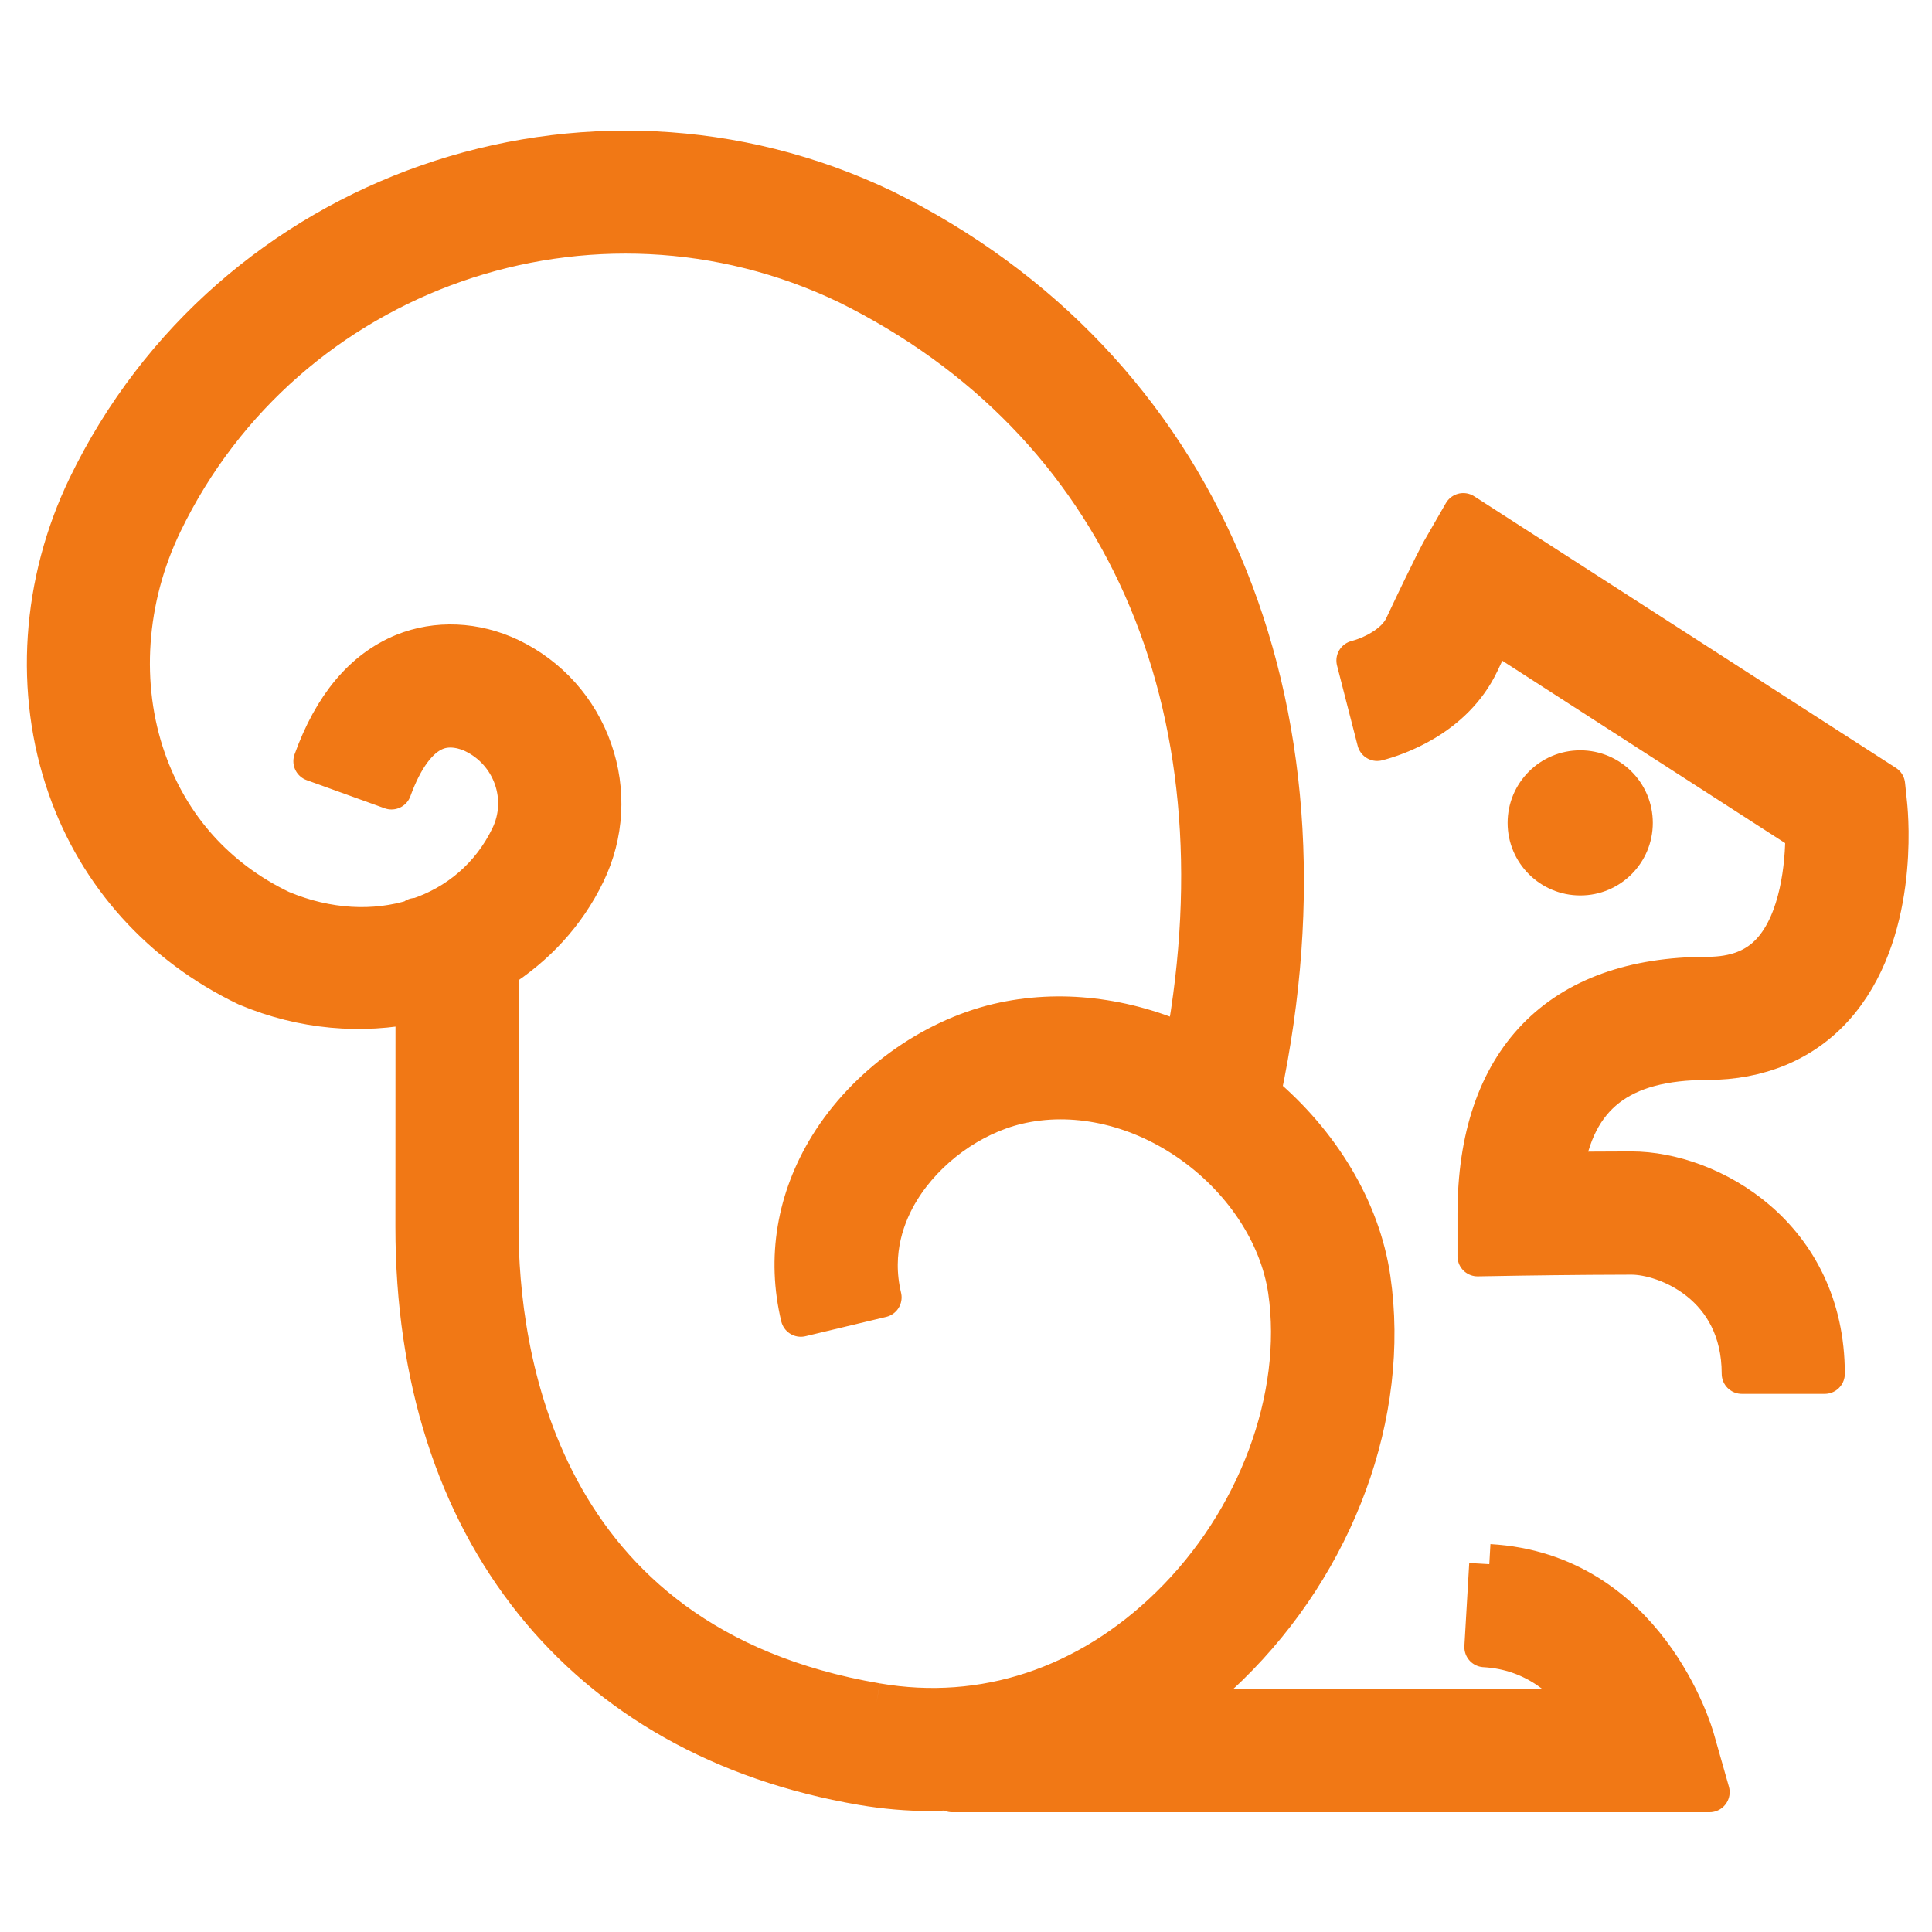
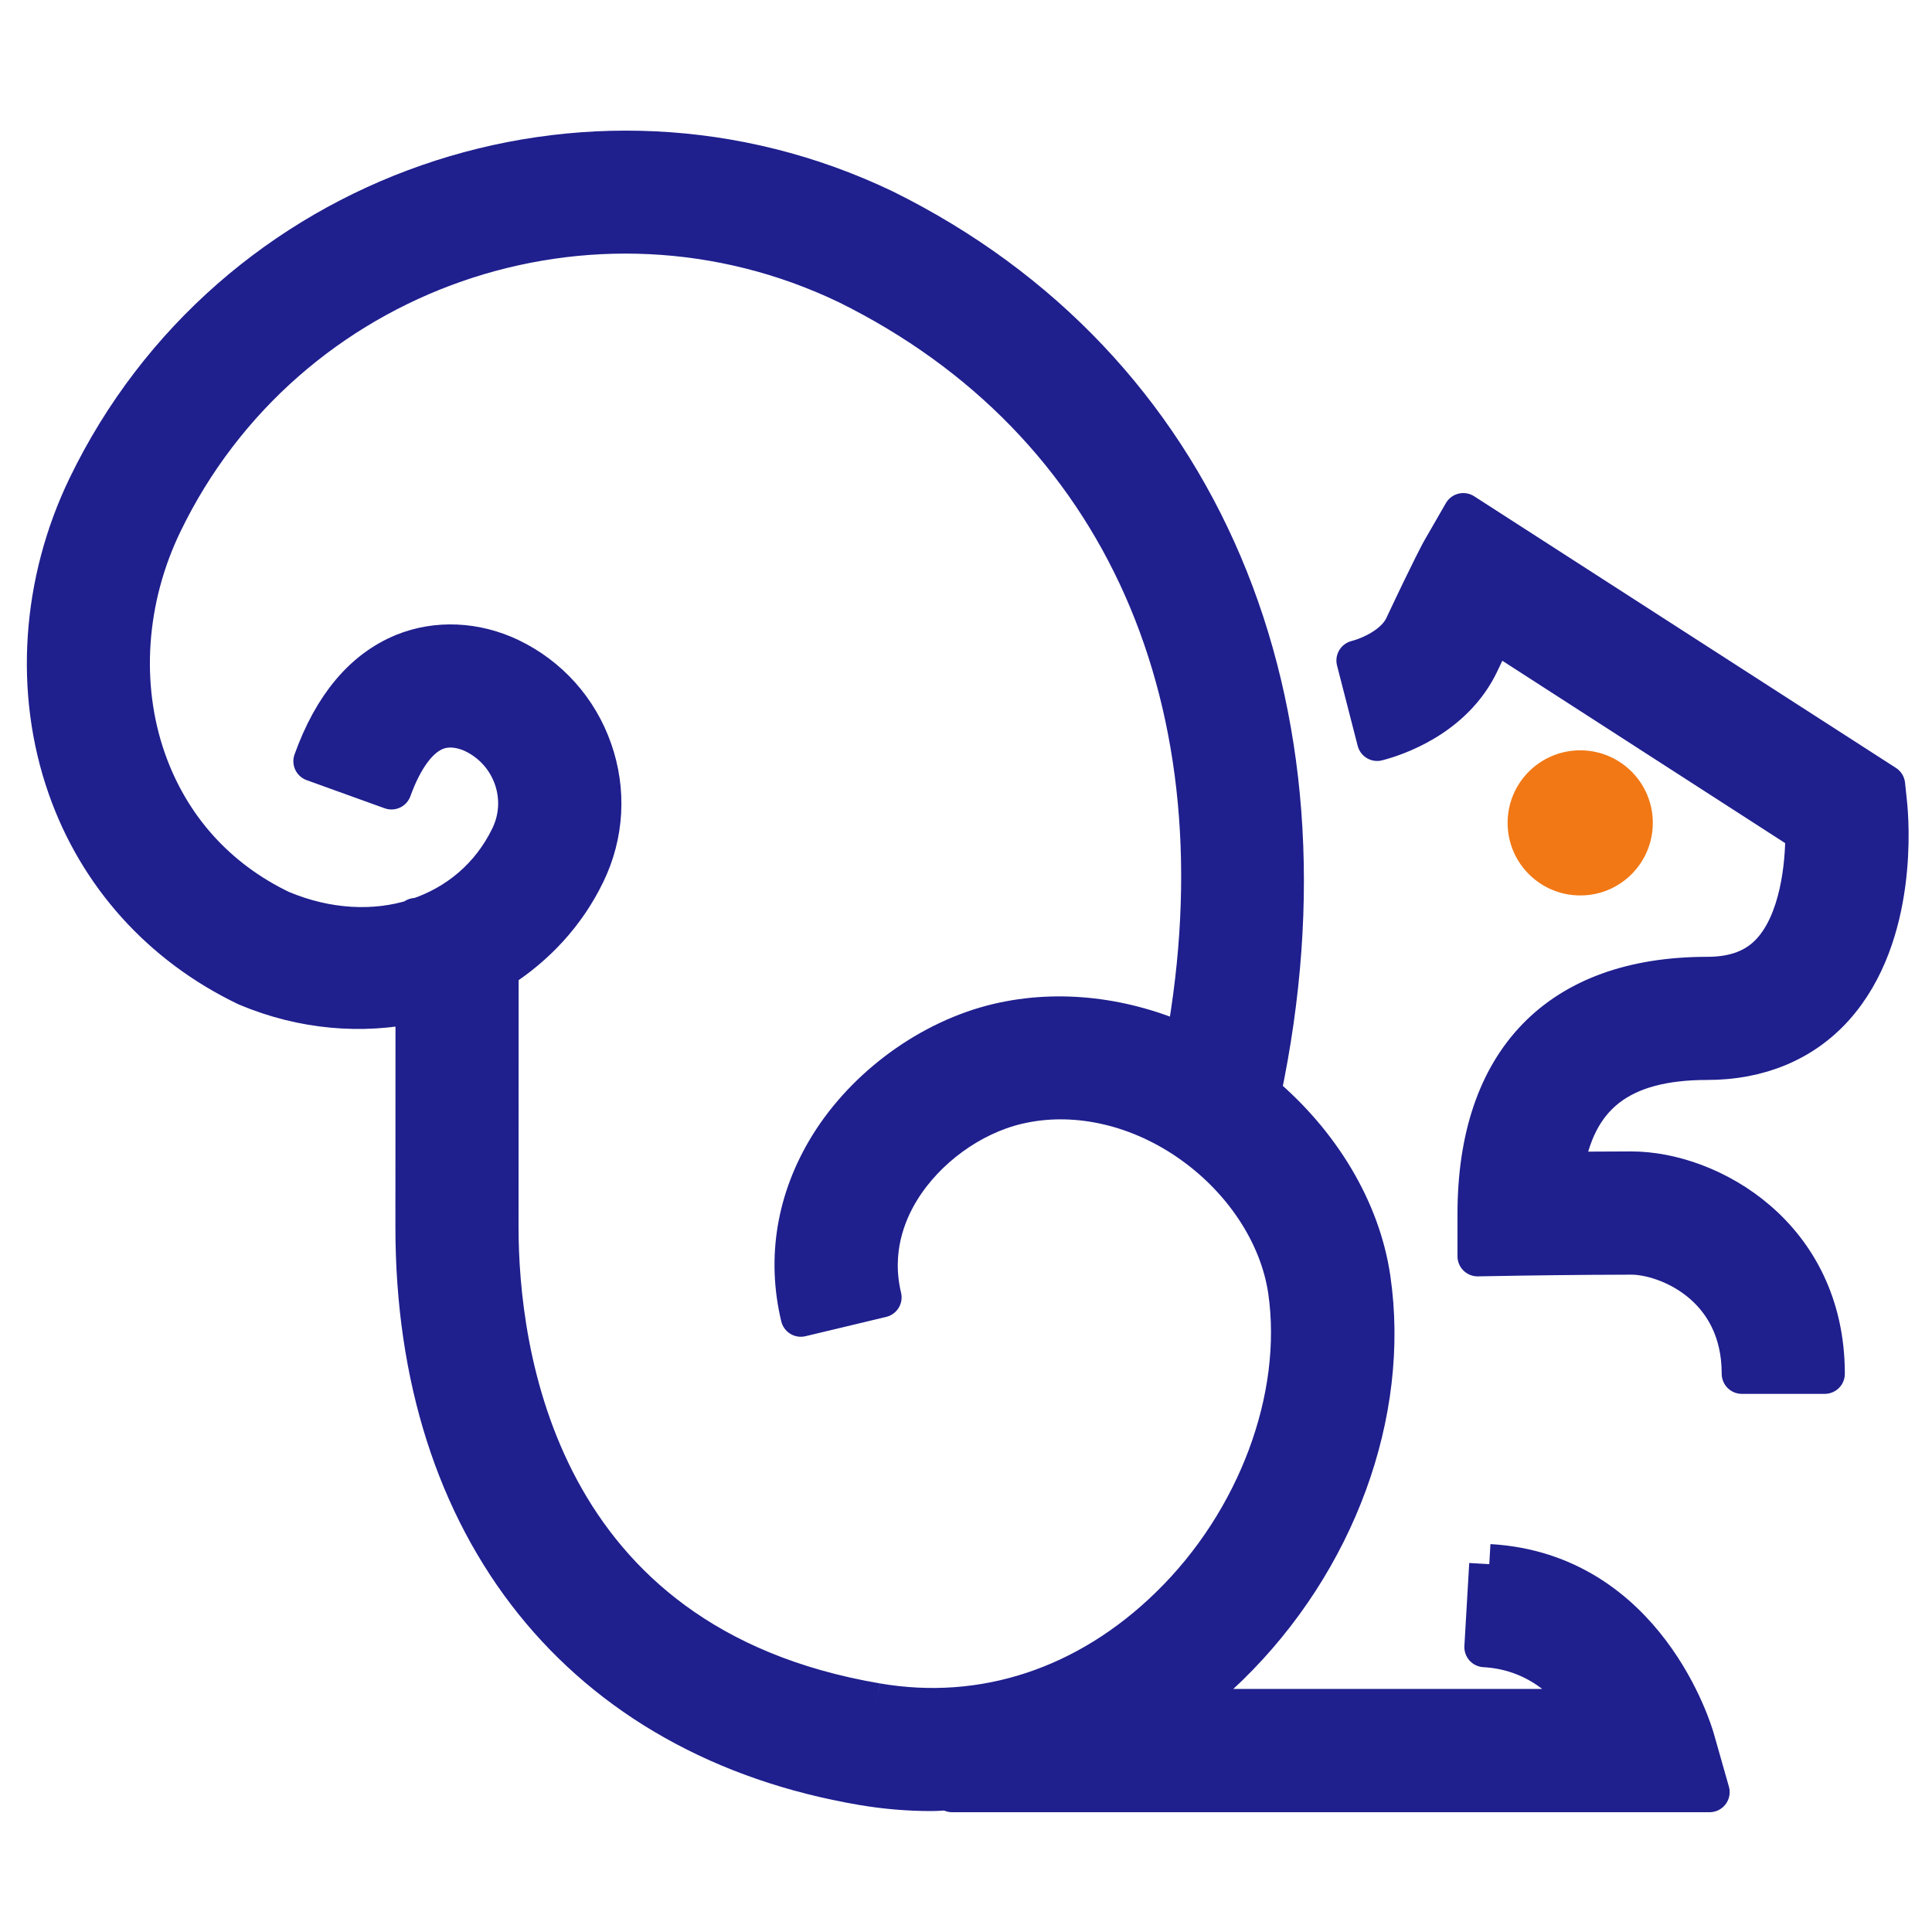
<svg xmlns="http://www.w3.org/2000/svg" width="64" height="64" viewBox="0 0 64 64">
+   <style>.b{fill:#1F1F8E;stroke:#1F1F8E}@media (prefers-color-scheme:dark){.b{fill:#31C2F9;stroke:#31C2F9}}</style>
  <g transform="translate(-3.075 3.65) scale(0.296)">
-     <path fill="#F17815" stroke="#F17815" stroke-width="4.5" stroke-linejoin="round" d="M108.47,178.28c-38.19-6.5-42.3-39.45-42.3-53.32l0.01-28.8c4.06-2.59,7.48-6.17,9.71-10.79 c2.09-4.32,2.36-9.21,0.77-13.74c-1.59-4.55-4.87-8.22-9.23-10.31c-3.85-1.83-8.16-2.02-11.87-0.51 c-4.48,1.84-7.88,5.89-10.09,12.05l8.73,3.15c1.28-3.53,2.96-5.81,4.88-6.6c1.78-0.74,3.62-0.05,4.33,0.29 c2.12,1.02,3.71,2.8,4.49,5.01c0.76,2.19,0.63,4.55-0.38,6.63c-2.17,4.49-5.9,7.58-10.35,9.07h-0.27v0.11 c-4.57,1.45-9.88,1.21-15.08-0.97c-7.23-3.47-12.46-9.31-15.11-16.86c-2.92-8.35-2.26-18.01,1.84-26.49 c13.74-28.45,48.15-40.43,76.7-26.73c30.89,15.27,44.77,46.86,37.82,85.12c-6.75-3.07-14.12-3.99-20.97-2.38 c-7.54,1.78-14.77,7.04-18.9,13.72c-3.65,5.93-4.76,12.53-3.19,19.09l9.03-2.16c-1.24-5.18,0.44-9.42,2.07-12.06 c2.87-4.66,7.9-8.31,13.11-9.55c6.22-1.48,13.21,0,19.12,4.03c6.08,4.14,10.27,10.43,11.21,16.83 c1.73,11.96-3.44,25.82-13.19,35.33C132.13,176.48,120.45,180.35,108.47,178.28 M177.06,162.72l-0.54,9.28 c5.7,0.32,9.39,3.71,11.63,6.93h-46.09c2.01-1.46,3.97-3.04,5.81-4.83c11.99-11.69,18.08-28.29,15.89-43.32 c-1.13-7.78-5.71-15.24-12.27-20.75c9.24-43.62-6.76-81.4-42.16-98.91c-33.17-15.9-73.16-2-89.13,31.04 c-5.16,10.69-5.98,22.94-2.24,33.6c3.42,9.79,10.48,17.67,20.05,22.26c6.36,2.68,12.91,3.14,18.89,1.89l-0.01,25.06 c-0.01,33.78,18.69,57.14,50.03,62.48c2.55,0.43,5.11,0.65,7.65,0.65c0.8,0,1.59-0.08,2.38-0.12v0.25h84.76l-1.68-5.91 C199.82,181.54,194.55,163.72,177.06,162.72" />
-     <path fill="#F17815" stroke="#F17815" stroke-width="4.5" stroke-linejoin="round" d="M201.45,106.28c5.79,0,10.69-2.05,14.17-5.92c7.28-8.09,6.11-21.19,5.96-22.66l-0.23-2.2l-47.2-30.4l-2.43,4.22 c0,0-0.89,1.56-4.16,8.5c-1.01,2.14-3.85,3.38-5.36,3.77l2.31,8.99c1.95-0.5,8.53-2.62,11.44-8.8c0.64-1.36,1.18-2.5,1.64-3.44 l34.85,22.47c0.02,3.74-0.62,9.91-3.74,13.37c-1.71,1.9-4.09,2.82-7.25,2.82c-16.57,0-25.7,9.42-25.7,26.54v4.72l4.72-0.08 c0.01,0,6.15-0.1,12.5-0.11c3.87,0,12.35,3.36,12.35,13.34h9.28c0-15.43-12.91-22.63-21.64-22.63c-2.73,0-5.41,0.03-7.61,0.05 C186.61,110.19,191.71,106.28,201.45,106.28" />
+     <path class="b" stroke-width="4.5" stroke-linejoin="round" d="M108.47,178.28c-38.19-6.5-42.3-39.45-42.3-53.32l0.01-28.8c4.06-2.59,7.48-6.17,9.71-10.79 c2.09-4.32,2.36-9.21,0.77-13.74c-1.59-4.55-4.87-8.22-9.23-10.31c-3.85-1.83-8.16-2.02-11.87-0.51 c-4.48,1.84-7.88,5.89-10.09,12.05l8.73,3.15c1.28-3.53,2.96-5.81,4.88-6.6c1.78-0.74,3.62-0.05,4.33,0.29 c2.12,1.02,3.71,2.8,4.49,5.01c0.76,2.19,0.63,4.55-0.38,6.63c-2.17,4.49-5.9,7.58-10.35,9.07h-0.27v0.11 c-4.57,1.45-9.88,1.21-15.08-0.97c-7.23-3.47-12.46-9.31-15.11-16.86c-2.92-8.35-2.26-18.01,1.84-26.49 c13.74-28.45,48.15-40.43,76.7-26.73c30.89,15.27,44.77,46.86,37.82,85.12c-6.75-3.07-14.12-3.99-20.97-2.38 c-7.54,1.78-14.77,7.04-18.9,13.72c-3.65,5.93-4.76,12.53-3.19,19.09l9.03-2.16c-1.24-5.18,0.44-9.42,2.07-12.06 c2.87-4.66,7.9-8.31,13.11-9.55c6.22-1.48,13.21,0,19.12,4.03c6.08,4.14,10.27,10.43,11.21,16.83 c1.73,11.96-3.44,25.82-13.19,35.33C132.13,176.48,120.45,180.35,108.47,178.28 M177.06,162.72l-0.54,9.28 c5.7,0.32,9.39,3.71,11.63,6.93h-46.09c2.01-1.46,3.97-3.04,5.81-4.83c11.99-11.69,18.08-28.29,15.89-43.32 c-1.13-7.78-5.71-15.24-12.27-20.75c9.24-43.62-6.76-81.4-42.16-98.91c-33.17-15.9-73.16-2-89.13,31.04 c-5.16,10.69-5.98,22.94-2.24,33.6c3.42,9.79,10.48,17.67,20.05,22.26c6.36,2.68,12.91,3.14,18.89,1.89l-0.01,25.06 c-0.01,33.78,18.69,57.14,50.03,62.48c2.55,0.43,5.11,0.65,7.65,0.65c0.8,0,1.59-0.08,2.38-0.12v0.25h84.76l-1.68-5.91 C199.82,181.54,194.55,163.72,177.06,162.72" />
+     <path class="b" stroke-width="4.5" stroke-linejoin="round" d="M201.45,106.28c5.79,0,10.69-2.05,14.17-5.92c7.28-8.09,6.11-21.19,5.96-22.66l-0.23-2.2l-47.2-30.4l-2.43,4.22 c0,0-0.89,1.56-4.16,8.5c-1.01,2.14-3.85,3.38-5.36,3.77l2.31,8.99c1.95-0.5,8.53-2.62,11.44-8.8c0.64-1.36,1.18-2.5,1.64-3.44 l34.85,22.47c0.02,3.74-0.62,9.91-3.74,13.37c-1.71,1.9-4.09,2.82-7.25,2.82c-16.57,0-25.7,9.42-25.7,26.54v4.72l4.72-0.08 c0.01,0,6.15-0.1,12.5-0.11c3.87,0,12.35,3.36,12.35,13.34h9.28c0-15.43-12.91-22.63-21.64-22.63c-2.73,0-5.41,0.03-7.61,0.05 C186.61,110.19,191.71,106.28,201.45,106.28" />
    <path fill="#F17815" d="M195.36,79.76c0-4.49-3.64-8.12-8.12-8.12c-4.49,0-8.13,3.63-8.13,8.12c0,4.49,3.64,8.12,8.13,8.12 C191.72,87.89,195.36,84.25,195.36,79.76" />
  </g>
</svg>
